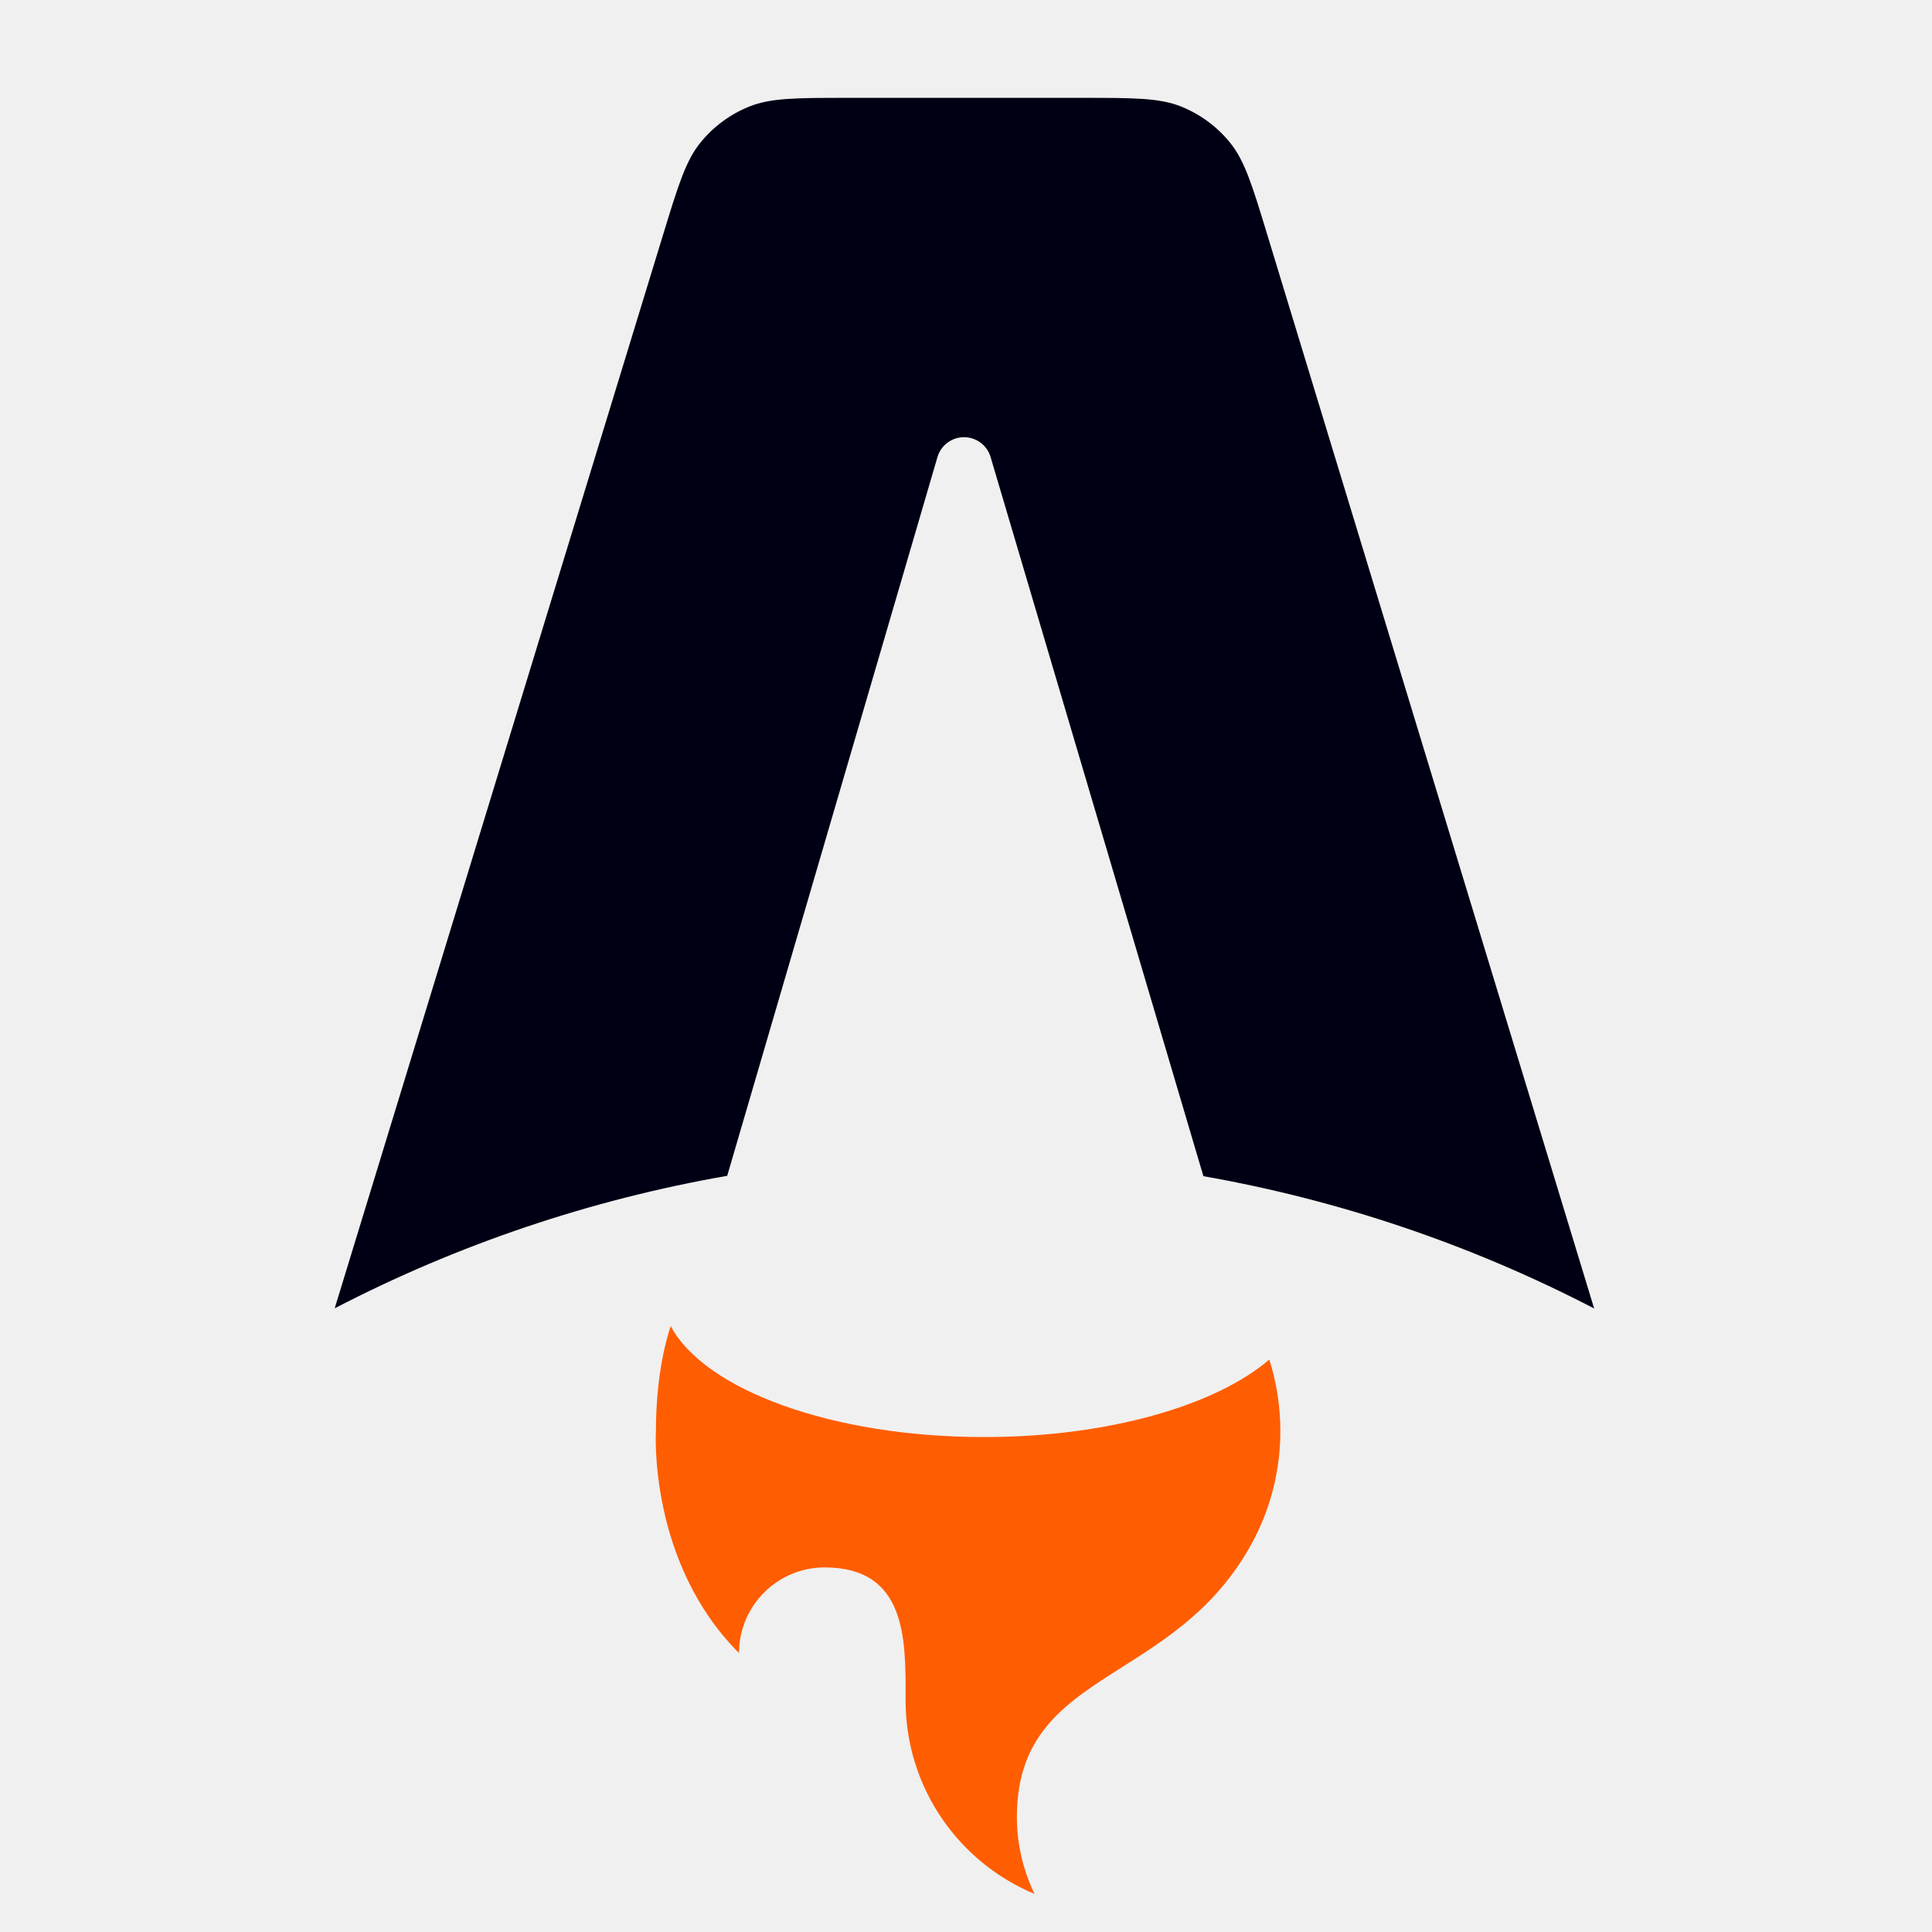
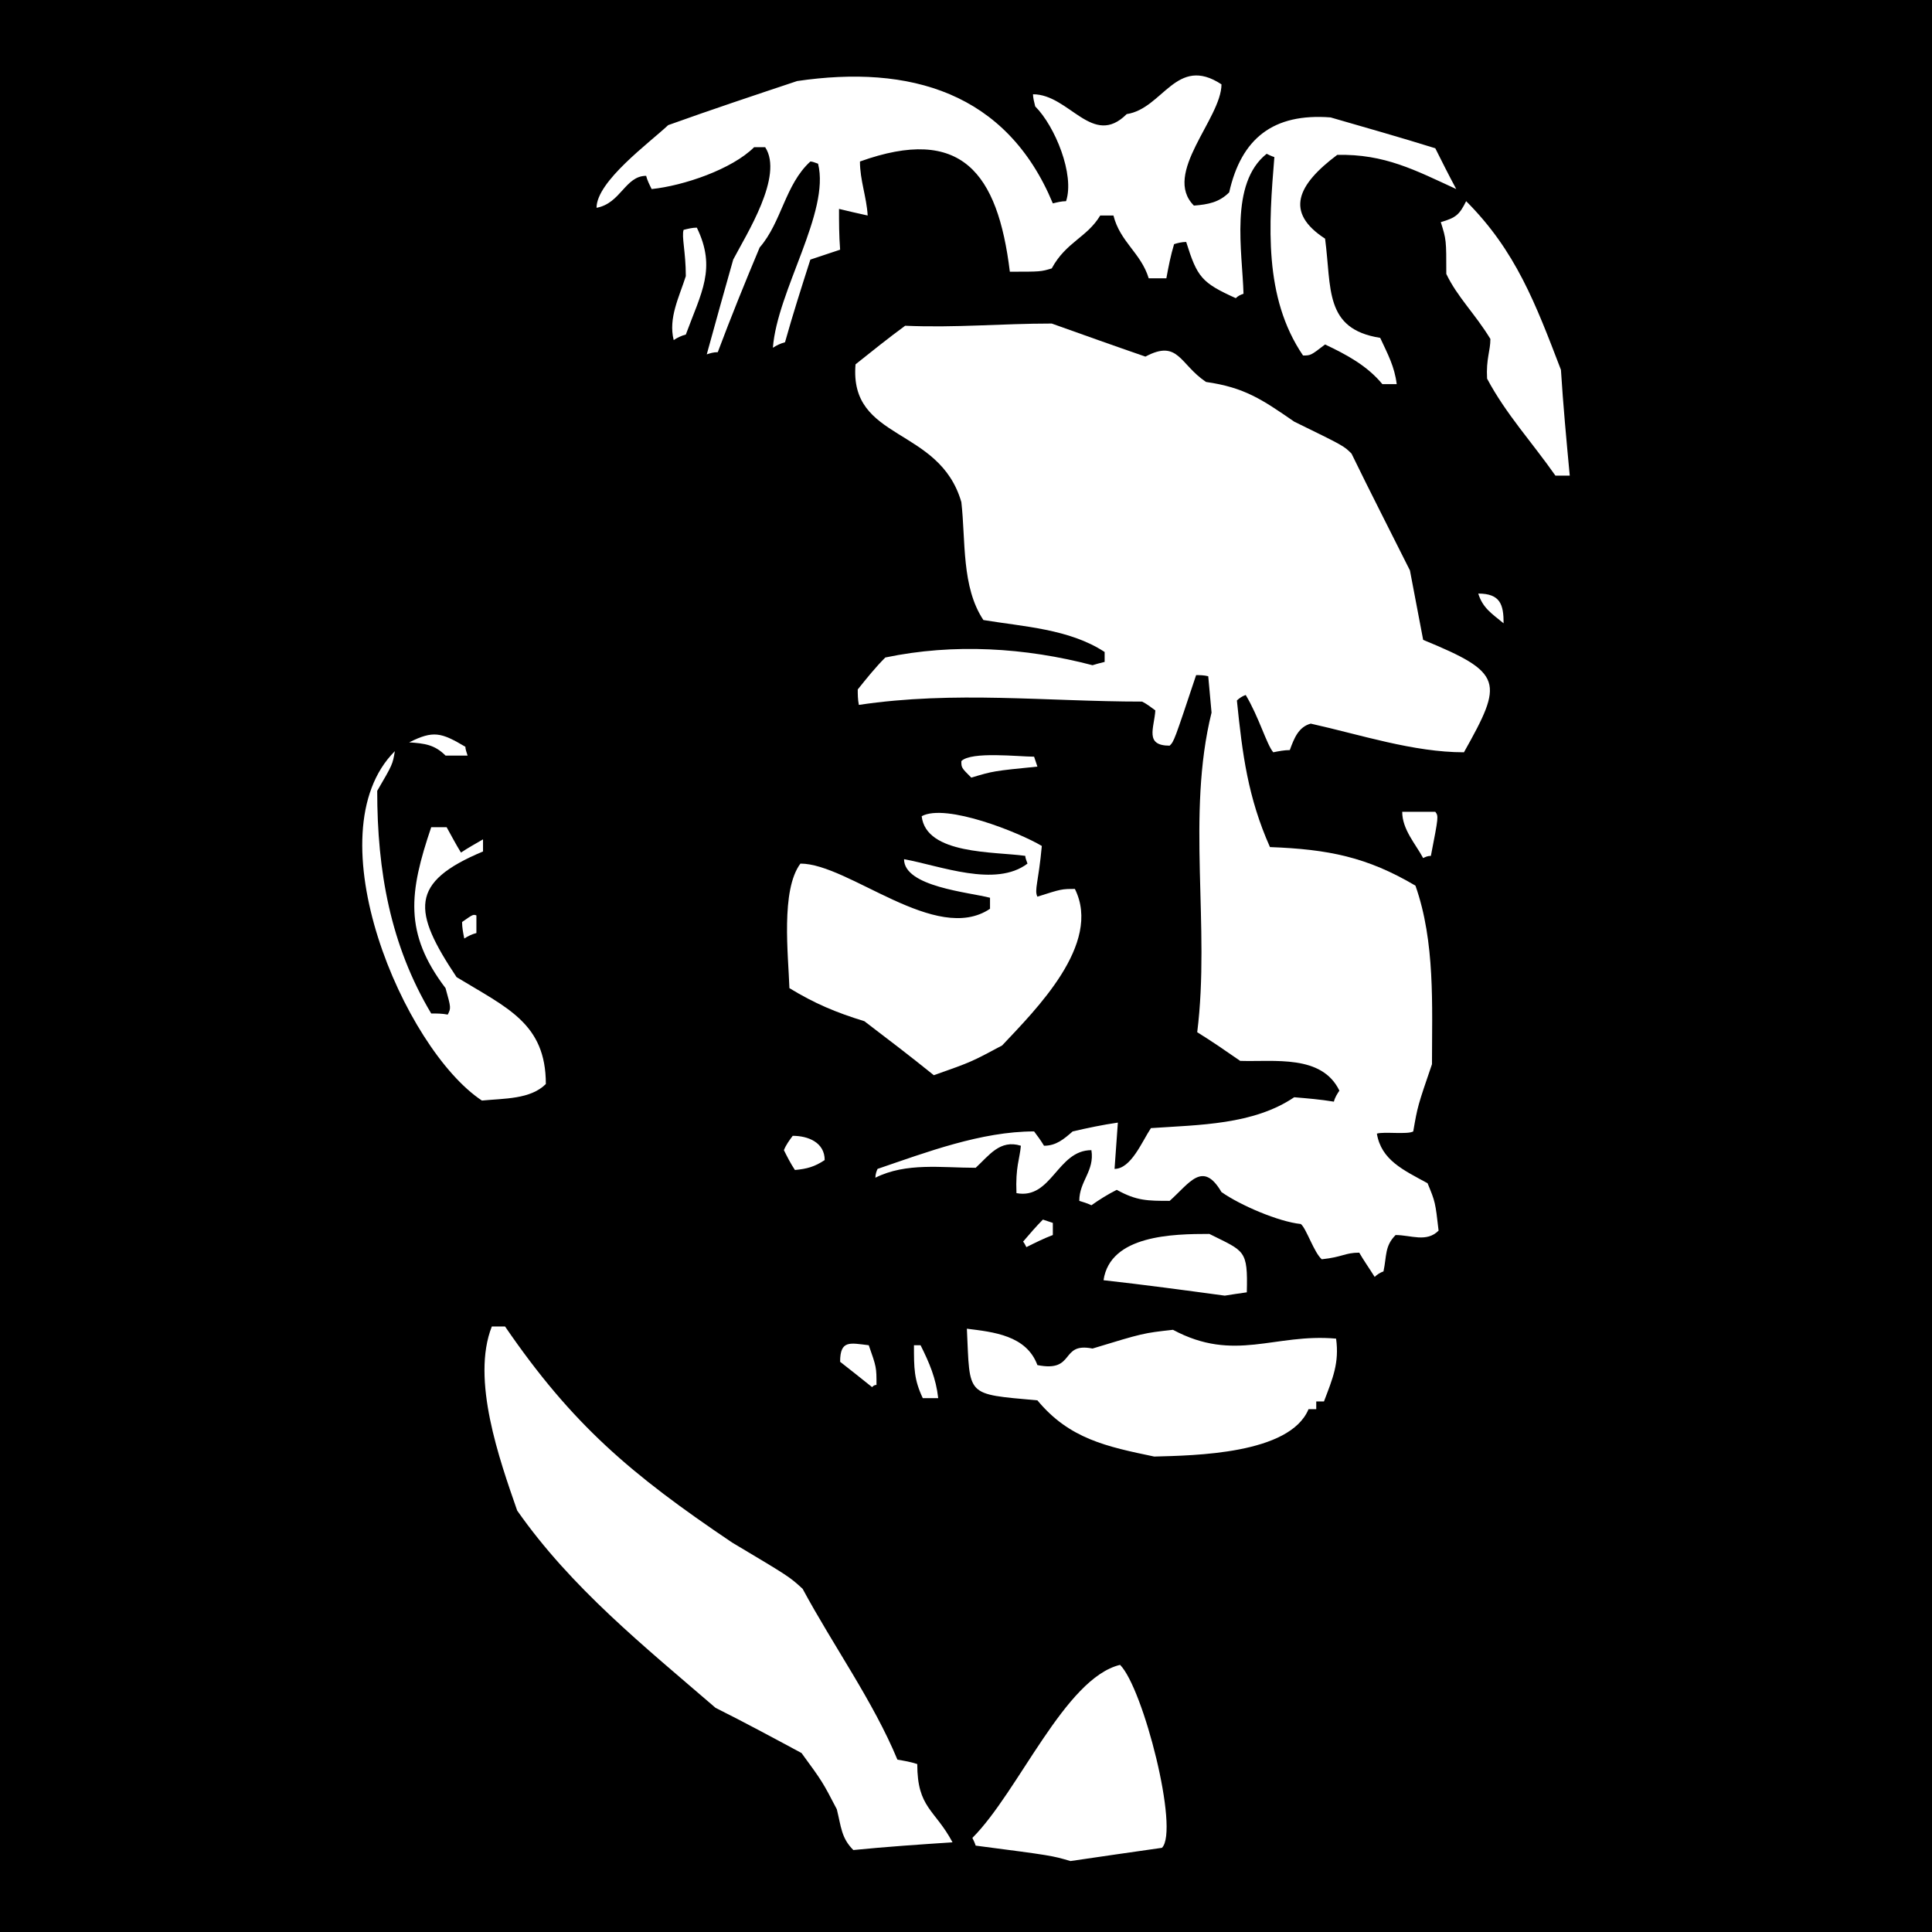
<svg xmlns="http://www.w3.org/2000/svg" width="256" height="256" fill="none">
+   <path fill="#000" d="M0 0h256v256H0z" />
  <style>
-         #flame { fill: #FF5D01; }
-         #a { fill: #000014; }
-         @media (prefers-color-scheme: dark) {
-             #a { fill: #fff; }
-         }
-     </style>
-   <path id="a" fill-rule="evenodd" clip-rule="evenodd" d="M163.008 18.929c1.944 2.413 2.935 5.67 4.917 12.181l43.309 142.27a180.277 180.277 0 00-51.778-17.53l-28.198-95.29a3.67 3.67 0 00-7.042.01l-27.857 95.232a180.225 180.225 0 00-52.01 17.557l43.52-142.281c1.99-6.502 2.983-9.752 4.927-12.16a15.999 15.999 0 016.484-4.798c2.872-1.154 6.271-1.154 13.07-1.154h31.085c6.807 0 10.211 0 13.086 1.157a16.004 16.004 0 016.487 4.806z" />
-   <path id="flame" fill-rule="evenodd" clip-rule="evenodd" d="M168.19 180.151c-7.139 6.105-21.39 10.268-37.804 10.268-20.147 0-37.033-6.272-41.513-14.707-1.602 4.835-1.961 10.367-1.961 13.902 0 0-1.056 17.355 11.015 29.426 0-6.268 5.081-11.349 11.349-11.349 10.743 0 10.731 9.373 10.721 16.977v.679c0 11.542 7.054 21.436 17.086 25.606a23.27 23.27 0 01-2.339-10.2c0-11.008 6.463-15.107 13.974-19.87 5.976-3.79 12.616-8.001 17.192-16.449a31.024 31.024 0 003.743-14.82c0-3.299-.513-6.479-1.463-9.463z" />
+ .albert {
+ 	fill: #FFFFFF;
+ }
+ </style>
+   <path class="albert" fill-rule="evenodd" d="M141.843 246.599c-2.483-.73-2.483-.73-12.56-2.045-.146-.438-.292-.73-.438-1.022 6.134-6.134 12.267-21.176 19.57-22.929 3.066 3.067 7.886 21.907 5.549 24.243-4.089.585-8.178 1.169-12.121 1.753ZM113.072 245.139c-1.606-1.607-1.606-3.067-2.19-5.404-1.899-3.651-1.899-3.651-4.674-7.448-3.797-2.045-7.594-4.089-11.391-5.988-9.493-8.178-19.132-15.919-26.288-26.142-2.337-6.717-6.134-17.379-3.359-24.389h1.752c8.909 12.998 16.649 19.57 30.085 28.625 7.594 4.527 7.594 4.527 9.346 6.134 4.09 7.594 9.347 14.896 12.56 22.636.876.146 1.753.292 2.629.584 0 5.842 2.336 5.988 4.673 10.369-4.381.292-8.762.585-13.144 1.023ZM152.942 193.001c-6.28-1.314-11.245-2.336-15.481-7.448-9.639-.876-8.908-.438-9.346-9.493 3.505.438 7.886.877 9.346 4.82 5.112 1.022 2.921-3.067 7.303-2.191 6.717-2.045 6.717-2.045 10.661-2.483 8.178 4.382 13.435.438 21.614 1.169.438 3.213-.438 5.257-1.607 8.324h-1.022v1.022h-1.022c-2.483 5.988-15.189 6.134-20.446 6.28ZM122.273 185.261c-1.168-2.483-1.168-3.943-1.168-7.01h.876c1.168 2.337 2.044 4.381 2.337 7.01h-2.045ZM115.555 183.801c-1.46-1.169-2.921-2.337-4.235-3.359 0-2.921 1.314-2.483 3.797-2.191 1.022 2.921 1.022 2.921 1.022 5.258-.292 0-.438.146-.584.292ZM162.289 171.679c-5.404-.73-10.808-1.46-16.065-2.044.876-5.988 9.2-6.134 14.02-6.134 4.673 2.336 5.111 2.044 4.965 7.74-1.022.146-2.044.292-2.92.438Z" clip-rule="evenodd" />
+   <path class="albert" fill-rule="evenodd" d="M182.15 169.197c-.73-1.169-1.46-2.191-2.044-3.213-1.899 0-2.191.584-4.966.876-1.022-.876-2.044-4.089-2.774-4.673-2.921-.293-8.033-2.483-10.516-4.236-2.482-4.235-4.235-1.168-6.863 1.169-2.921 0-4.382 0-7.011-1.461-1.168.584-2.336 1.315-3.359 2.045-.584-.292-1.168-.438-1.606-.584 0-2.629 2.044-3.944 1.606-6.718-4.527 0-5.257 6.572-9.93 5.695-.146-3.505.438-4.527.584-6.28-2.775-.876-4.235 1.315-5.988 2.921-4.527 0-9.201-.73-13.29 1.315 0-.438.146-.877.292-1.169 6.426-2.19 13.728-4.965 20.738-4.965.438.584.876 1.168 1.315 1.898 1.606 0 2.628-.876 3.797-1.898 1.898-.438 3.943-.876 5.987-1.168-.146 2.044-.292 4.089-.438 6.133 2.191 0 3.651-3.651 4.82-5.403 6.426-.438 13.582-.438 18.985-4.089 1.753.146 3.505.292 5.258.584.146-.584.438-1.023.73-1.461-2.337-4.819-8.617-3.797-13.144-3.943-1.898-1.314-3.797-2.629-5.695-3.797 1.752-14.02-1.461-28.77 1.898-42.352-.146-1.607-.292-3.213-.438-4.819-.584-.146-1.168-.146-1.606-.146-2.921 8.762-2.921 8.762-3.505 9.347-3.36 0-2.045-2.337-1.899-4.673-.584-.438-1.168-.876-1.753-1.168-12.705 0-24.827-1.46-37.533.438-.146-.73-.146-1.46-.146-2.045 1.169-1.46 2.337-2.921 3.652-4.235 9.054-1.899 18.547-1.314 27.456 1.022.438-.146 1.022-.292 1.606-.438v-1.314c-4.673-3.067-10.807-3.359-16.065-4.235-2.921-4.381-2.336-10.515-2.921-15.627-2.92-10.077-14.896-8.032-14.02-18.255 2.191-1.753 4.382-3.505 6.572-5.112 6.718.292 12.706-.292 19.424-.292 4.089 1.46 8.178 2.921 12.413 4.381 4.382-2.337 4.528 1.022 8.033 3.359 5.111.73 7.448 2.337 11.683 5.258 6.572 3.213 6.572 3.213 7.594 4.235 2.483 5.112 5.112 10.223 7.741 15.481.584 3.067 1.168 6.134 1.752 9.201 10.661 4.381 10.661 5.55 5.404 14.896-6.718 0-13.728-2.337-20.3-3.797-1.607.438-2.191 1.899-2.775 3.505-.73 0-1.46.146-2.19.292-.877-1.022-1.899-4.673-3.652-7.594-.438.146-.876.438-1.168.73.73 7.156 1.46 12.852 4.381 19.424 7.741.292 12.852 1.314 19.278 5.111 2.629 7.449 2.191 15.919 2.191 23.659-1.899 5.55-1.899 5.55-2.483 8.909-.73.438-3.943 0-4.819.292.584 3.505 3.505 4.819 6.717 6.572 1.023 2.483 1.023 2.483 1.461 6.28-1.607 1.606-3.651.584-5.696.584-1.46 1.46-1.168 2.775-1.606 4.819-.438.146-.876.438-1.169.731ZM136.001 165.253c-.146-.292-.292-.584-.438-.73.876-1.022 1.752-2.045 2.629-2.921l1.314.438v1.607c-1.168.438-2.337 1.022-3.505 1.606ZM105.332 155.03c-.584-.876-1.022-1.752-1.461-2.628.293-.731.731-1.315 1.169-1.899 2.044 0 4.235.876 4.235 3.213-1.314.876-2.337 1.168-3.943 1.314ZM63.856 145.83c-10.369-6.864-22.491-35.343-11.537-46.296-.292 1.753-.292 1.753-2.337 5.258 0 10.661 1.752 20.446 7.156 29.5.73 0 1.46 0 2.191.146.438-.876.438-.876-.292-3.505-5.55-7.302-4.819-12.705-1.899-21.322h2.045c.584 1.022 1.168 2.191 1.899 3.359.876-.584 1.898-1.168 2.921-1.752v1.606c-9.785 4.089-9.347 7.886-3.505 16.649 6.718 4.089 11.829 6.134 11.829 14.166-2.045 2.045-5.55 1.899-8.47 2.191Z" clip-rule="evenodd" />
+   <path class="albert" fill-rule="evenodd" d="M123.734 142.471c-3.067-2.483-6.134-4.82-9.201-7.156-3.797-1.169-6.572-2.337-9.931-4.381-.146-4.382-1.168-12.998 1.46-16.503 6.426 0 17.963 10.807 25.12 5.987v-1.46c-2.775-.73-11.392-1.461-11.392-5.112 4.82.877 12.122 3.798 16.357.585-.146-.439-.292-.731-.292-1.023-4.089-.584-13.144-.146-13.728-5.257 3.213-1.753 12.998 2.19 15.919 3.943-.439 4.819-1.023 5.842-.585 6.718 3.213-1.022 3.213-1.022 4.966-1.022 3.651 7.302-5.258 16.064-9.639 20.738-4.089 2.19-4.089 2.19-9.054 3.943ZM180.69 125.384c-2.337-.584-14.312-5.842-9.347-9.493h4.674c2.628 3.359 2.629 3.359 4.089 4.235 5.403.584 6.28 3.651.584 5.258ZM61.519 124.361c-.146-.73-.292-1.46-.292-2.19 1.46-1.023 1.46-1.023 1.899-.877v2.337c-.584.146-1.168.438-1.607.73ZM188.576 113.7c-1.022-1.898-2.775-3.797-2.775-6.134h4.382c.438.585.438.585-.584 5.842-.439 0-.731.146-1.023.292ZM128.699 103.039c-1.315-1.314-1.315-1.314-1.315-2.19 1.315-1.315 7.595-.585 9.639-.585.146.439.292.877.438 1.315-5.841.584-5.841.584-8.762 1.46ZM59.036 100.118c-1.46-1.46-2.775-1.606-4.819-1.752 3.213-1.607 4.235-1.315 7.448.584 0 .292.146.73.292 1.168h-2.921ZM199.237 82.593c-1.606-1.314-2.774-2.045-3.359-3.943 2.921 0 3.359 1.46 3.359 3.943ZM206.102 63.023c-3.067-4.381-6.572-8.178-9.055-12.852-.146-2.629.438-3.651.438-5.258-2.045-3.359-4.381-5.55-5.842-8.617 0-4.527 0-4.527-.73-6.864 2.045-.584 2.483-1.022 3.359-2.775 6.572 6.572 9.201 13.582 12.56 22.345.292 4.673.73 9.347 1.168 14.02h-1.898Z" clip-rule="evenodd" />
+   <path class="albert" fill-rule="evenodd" d="M183.173 50.902c-2.045-2.483-4.82-3.943-7.594-5.258-1.899 1.46-1.899 1.46-2.921 1.46-5.258-7.74-4.528-17.379-3.798-26.288-.438-.146-.73-.292-1.022-.438-4.965 3.943-3.213 12.998-3.067 18.547-.438.146-.73.292-1.022.584-4.527-2.045-5.111-2.775-6.572-7.448-.584 0-1.168.146-1.606.292-.439 1.46-.73 2.921-1.023 4.527h-2.336c-1.023-3.359-3.797-4.819-4.674-8.324h-1.752c-1.753 2.921-4.528 3.505-6.426 7.01-1.46.438-1.461.438-5.55.438-1.606-13.144-6.425-19.424-19.862-14.604 0 2.483.877 4.673 1.023 7.156-1.315-.292-2.629-.584-3.797-.876 0 1.753 0 3.505.146 5.404-1.315.438-2.629.876-3.943 1.314-1.169 3.651-2.337 7.302-3.359 10.953-.585.146-1.169.438-1.607.73.584-7.594 7.594-17.963 5.988-24.389-.438-.146-.73-.292-1.022-.292-3.359 3.067-3.797 8.032-6.718 11.391-1.899 4.527-3.797 9.201-5.55 13.874-.584 0-1.022.146-1.46.292 1.168-4.235 2.337-8.47 3.505-12.56 1.752-3.359 6.718-11.099 4.235-14.896h-1.46c-2.921 2.921-9.347 5.112-13.582 5.55-.292-.584-.584-1.168-.73-1.752-2.775 0-3.359 3.651-6.572 4.235 0-3.505 7.01-8.617 9.493-10.953 5.696-2.045 11.391-3.943 17.087-5.842 14.896-2.191 27.748 1.46 33.882 16.211.584-.146 1.168-.292 1.752-.292 1.169-3.505-1.46-9.931-4.089-12.56-.146-.584-.292-1.168-.292-1.607 4.82 0 7.887 7.156 12.414 2.629 4.819-.73 6.572-7.886 12.56-3.943 0 4.527-7.887 11.829-3.652 16.065 1.899-.146 3.359-.438 4.674-1.753 1.606-7.156 5.842-10.515 13.436-9.931 4.527 1.314 9.2 2.629 13.874 4.089.876 1.752 1.752 3.505 2.775 5.404-5.404-2.483-9.493-4.673-15.773-4.527-5.258 3.943-7.01 7.594-1.606 11.099.876 6.572-.147 11.976 7.302 13.144 1.022 2.191 1.898 3.797 2.19 6.134h-1.898Z" clip-rule="evenodd" />
+   <path class="albert" fill-rule="evenodd" d="M89.267 45.06c-.73-2.921.73-5.696 1.607-8.47 0-3.213-.584-5.258-.292-6.134.584-.146 1.168-.292 1.753-.292 2.629 5.404.584 8.617-1.46 14.166-.584.146-1.168.438-1.607.73Z" clip-rule="evenodd" />
</svg>
